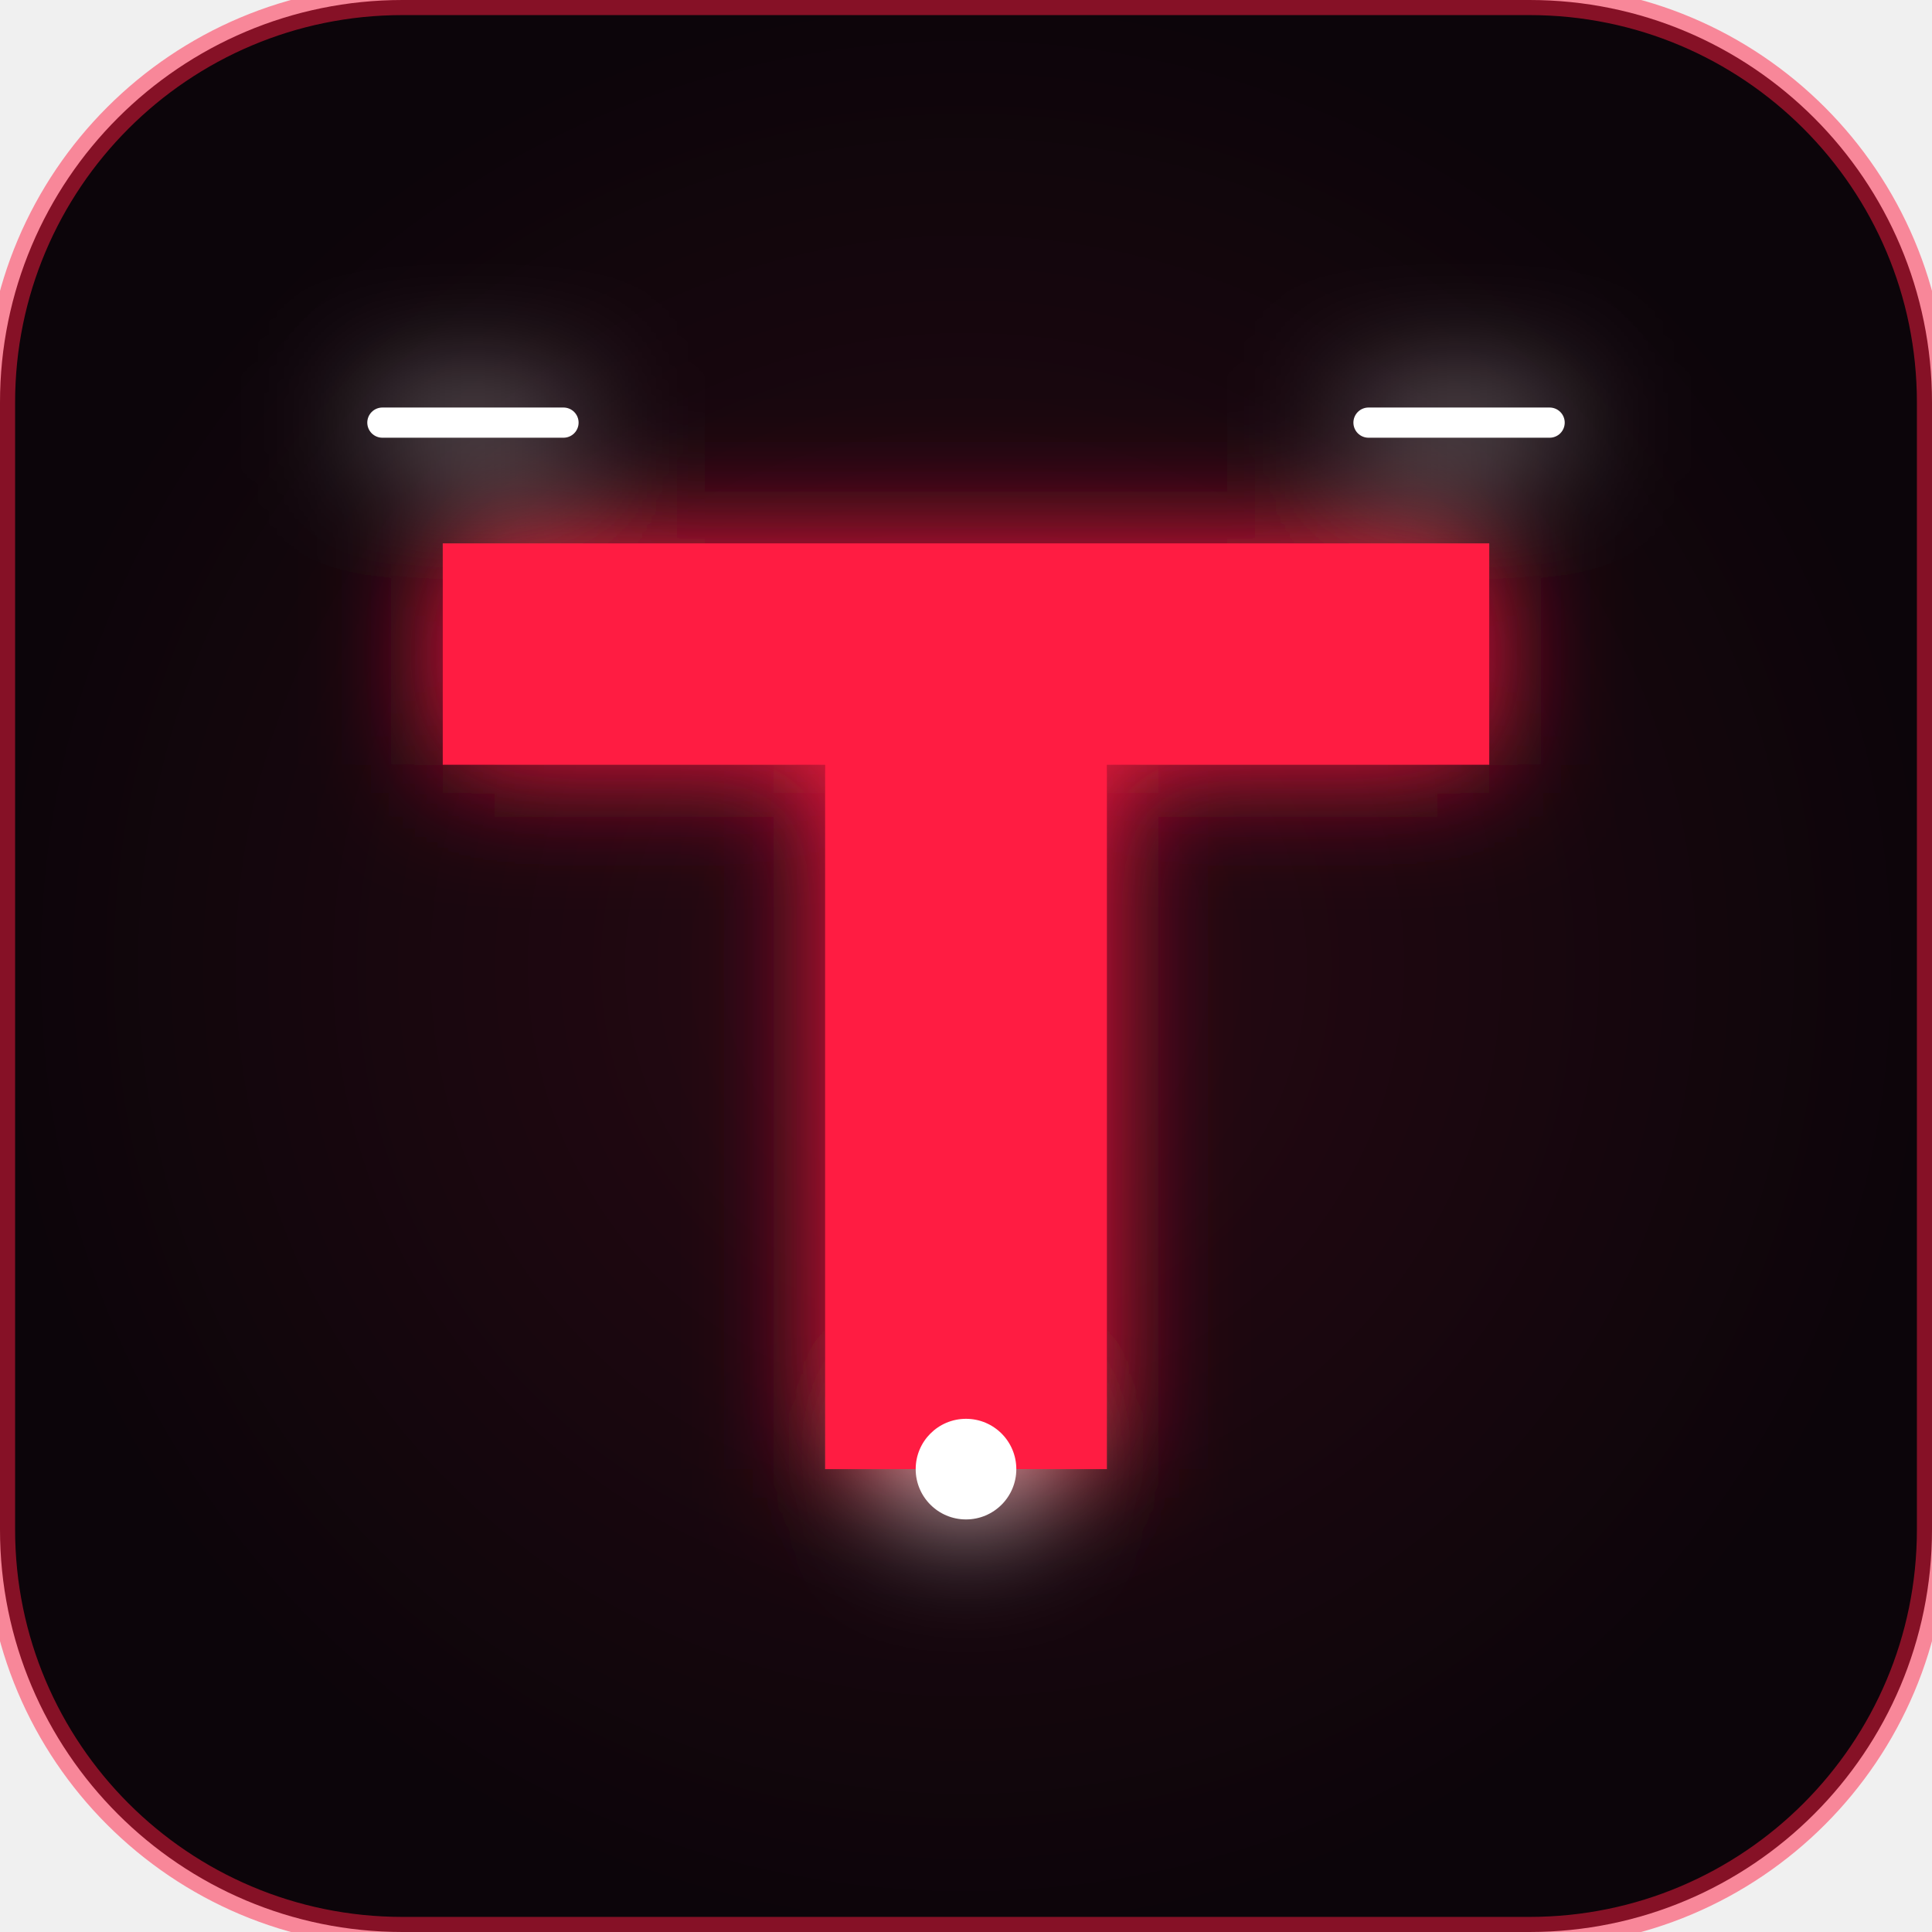
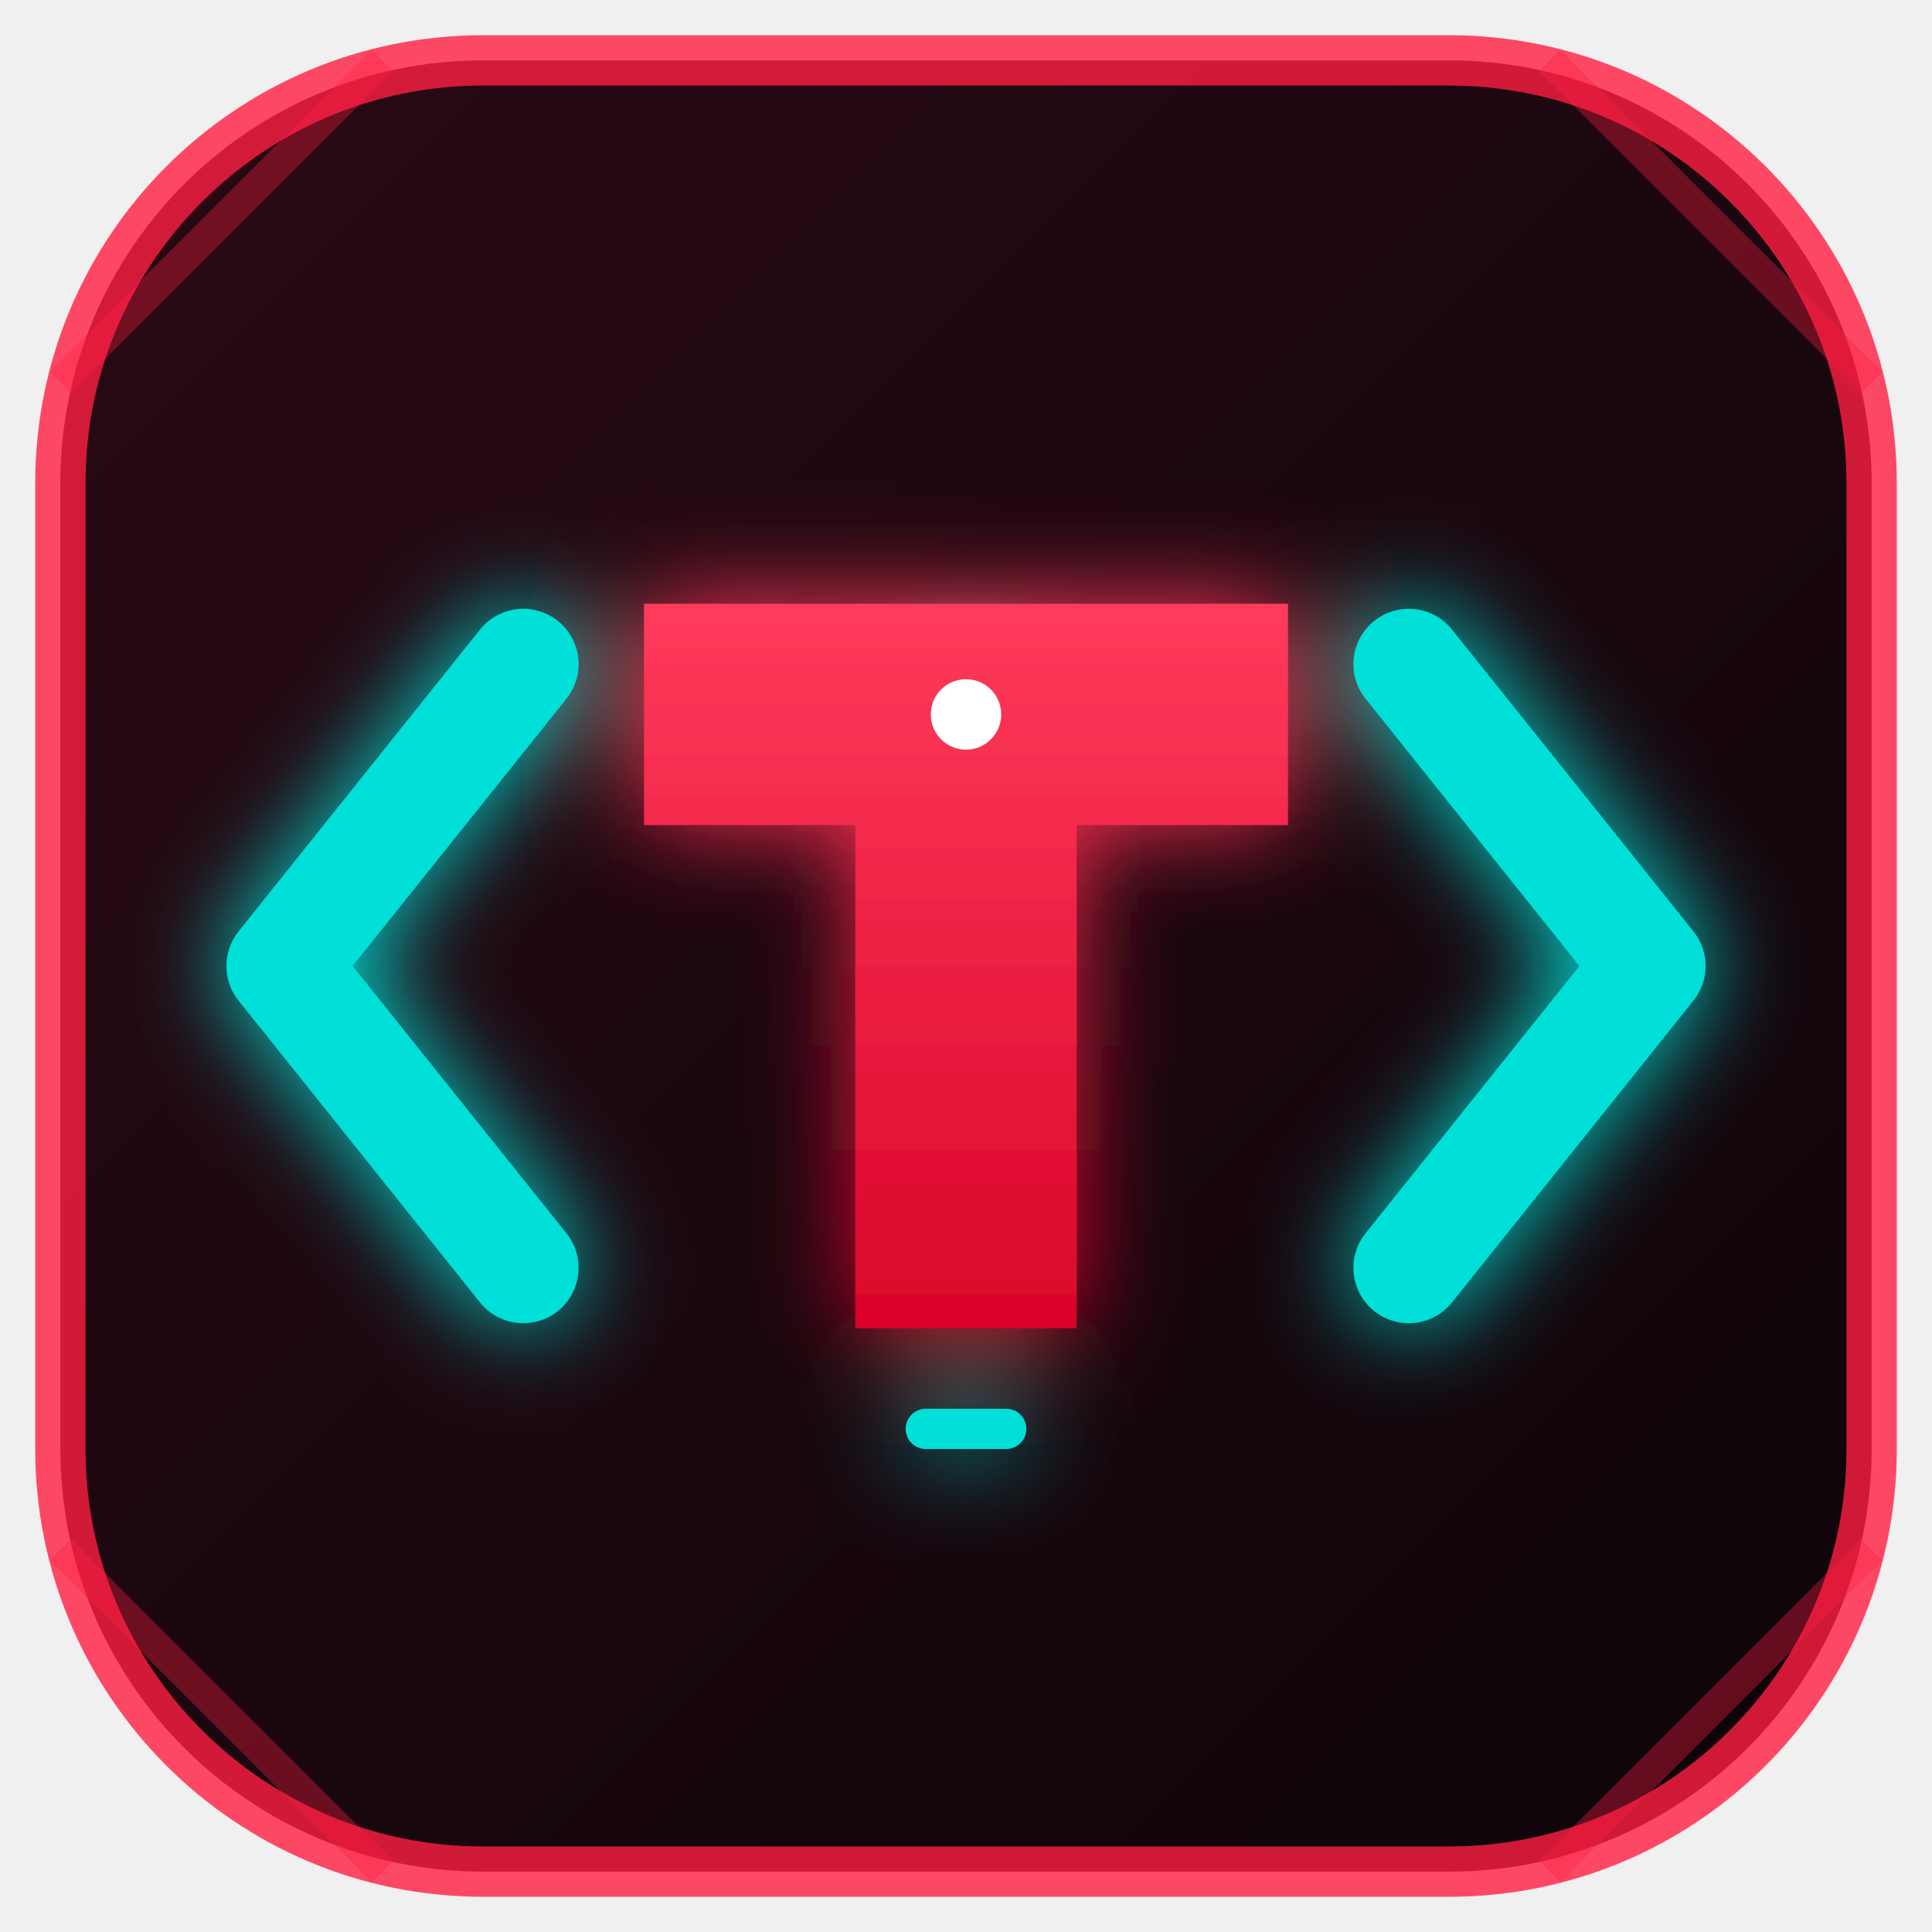
<svg xmlns="http://www.w3.org/2000/svg" viewBox="0 0 192 192" width="192" height="192">
  <defs>
-     <radialGradient id="bg" cx="50%" cy="50%" r="50%">
+     <linearGradient id="bgGrad192" x1="0%" y1="0%" x2="100%" y2="100%">
      <stop offset="0%" stop-color="#2a0914" />
      <stop offset="100%" stop-color="#0c050a" />
-     </radialGradient>
-     <filter id="glow" x="-20%" y="-20%" width="140%" height="140%">
-       <feGaussianBlur stdDeviation="6" result="blur" />
+     </linearGradient>
+     <linearGradient id="redNeon192" x1="0%" y1="0%" x2="0%" y2="100%">
+       <stop offset="0%" stop-color="#ff3b5c" />
+       <stop offset="100%" stop-color="#d90429" />
+     </linearGradient>
+     <filter id="neonGlow192" x="-20%" y="-20%" width="140%" height="140%">
+       <feGaussianBlur stdDeviation="5" result="blur" />
      <feMerge>
        <feMergeNode in="blur" />
        <feMergeNode in="SourceGraphic" />
      </feMerge>
    </filter>
  </defs>
-   <rect width="192" height="192" rx="40" fill="url(#bg)" stroke="#ff1e42" stroke-width="3" stroke-opacity="0.5" />
-   <g filter="url(#glow)">
-     <path d="M 44 54 L 148 54 L 148 76 L 110 76 L 110 146 L 82 146 L 82 76 L 44 76 Z" fill="#ff1e42" />
-     <circle cx="96" cy="146" r="5" fill="#ffffff" />
-     <path d="M 38 42 L 56 42" stroke="#ffffff" stroke-width="3" stroke-linecap="round" />
-     <path d="M 136 42 L 154 42" stroke="#ffffff" stroke-width="3" stroke-linecap="round" />
+   <rect x="6" y="6" width="180" height="180" rx="42" fill="url(#bgGrad192)" stroke="#ff1e42" stroke-width="5" stroke-opacity="0.8" />
+   <path d="M 6 38 L 38 6 M 154 6 L 186 38 M 186 154 L 154 186 M 38 186 L 6 154" stroke="#ff1e42" stroke-width="3" stroke-opacity="0.35" />
+   <g filter="url(#neonGlow192)">
+     <path d="M 52 66 L 28 96 L 52 126" fill="none" stroke="#00dfd8" stroke-width="11" stroke-linecap="round" stroke-linejoin="round" />
+     <path d="M 140 66 L 164 96 L 140 126" fill="none" stroke="#00dfd8" stroke-width="11" stroke-linecap="round" stroke-linejoin="round" />
+     <path d="M 64 60 L 128 60 L 128 82 L 107 82 L 107 132 L 85 132 L 85 82 L 64 82 Z" fill="url(#redNeon192)" />
+     <circle cx="96" cy="71" r="3.5" fill="#ffffff" />
+     <rect x="90" y="140" width="12" height="4" rx="2" fill="#00dfd8" />
  </g>
</svg>
